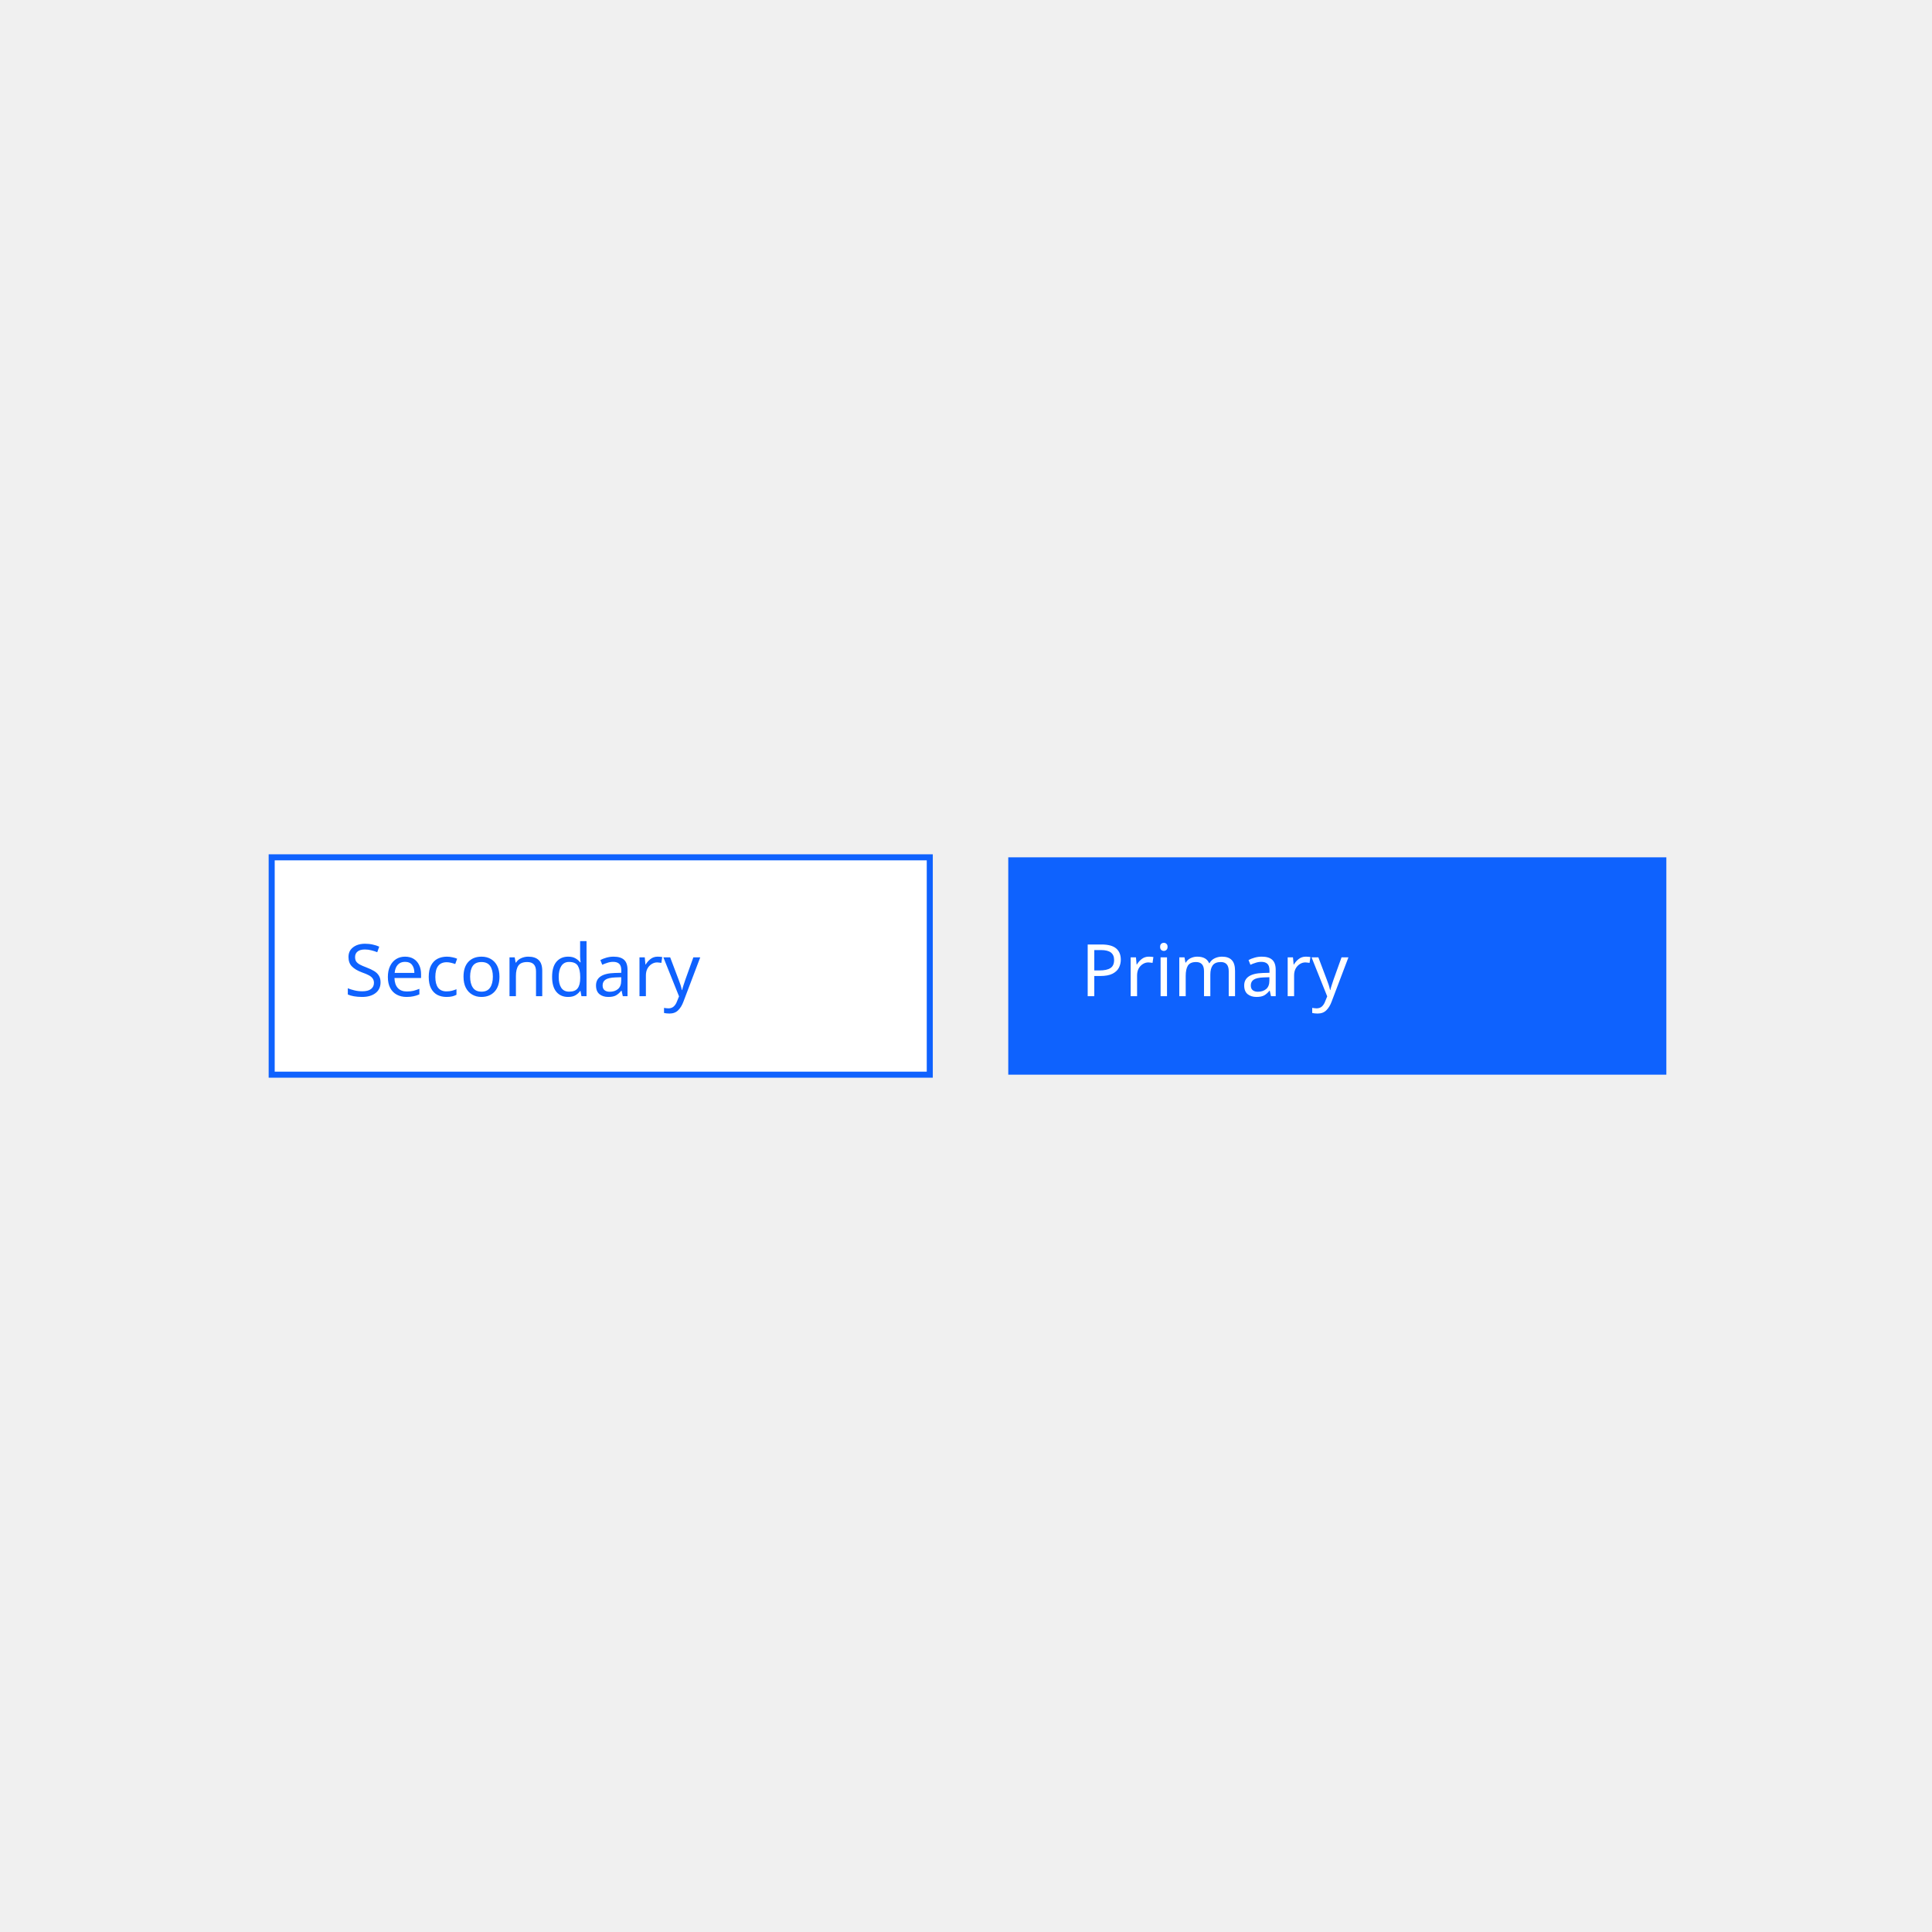
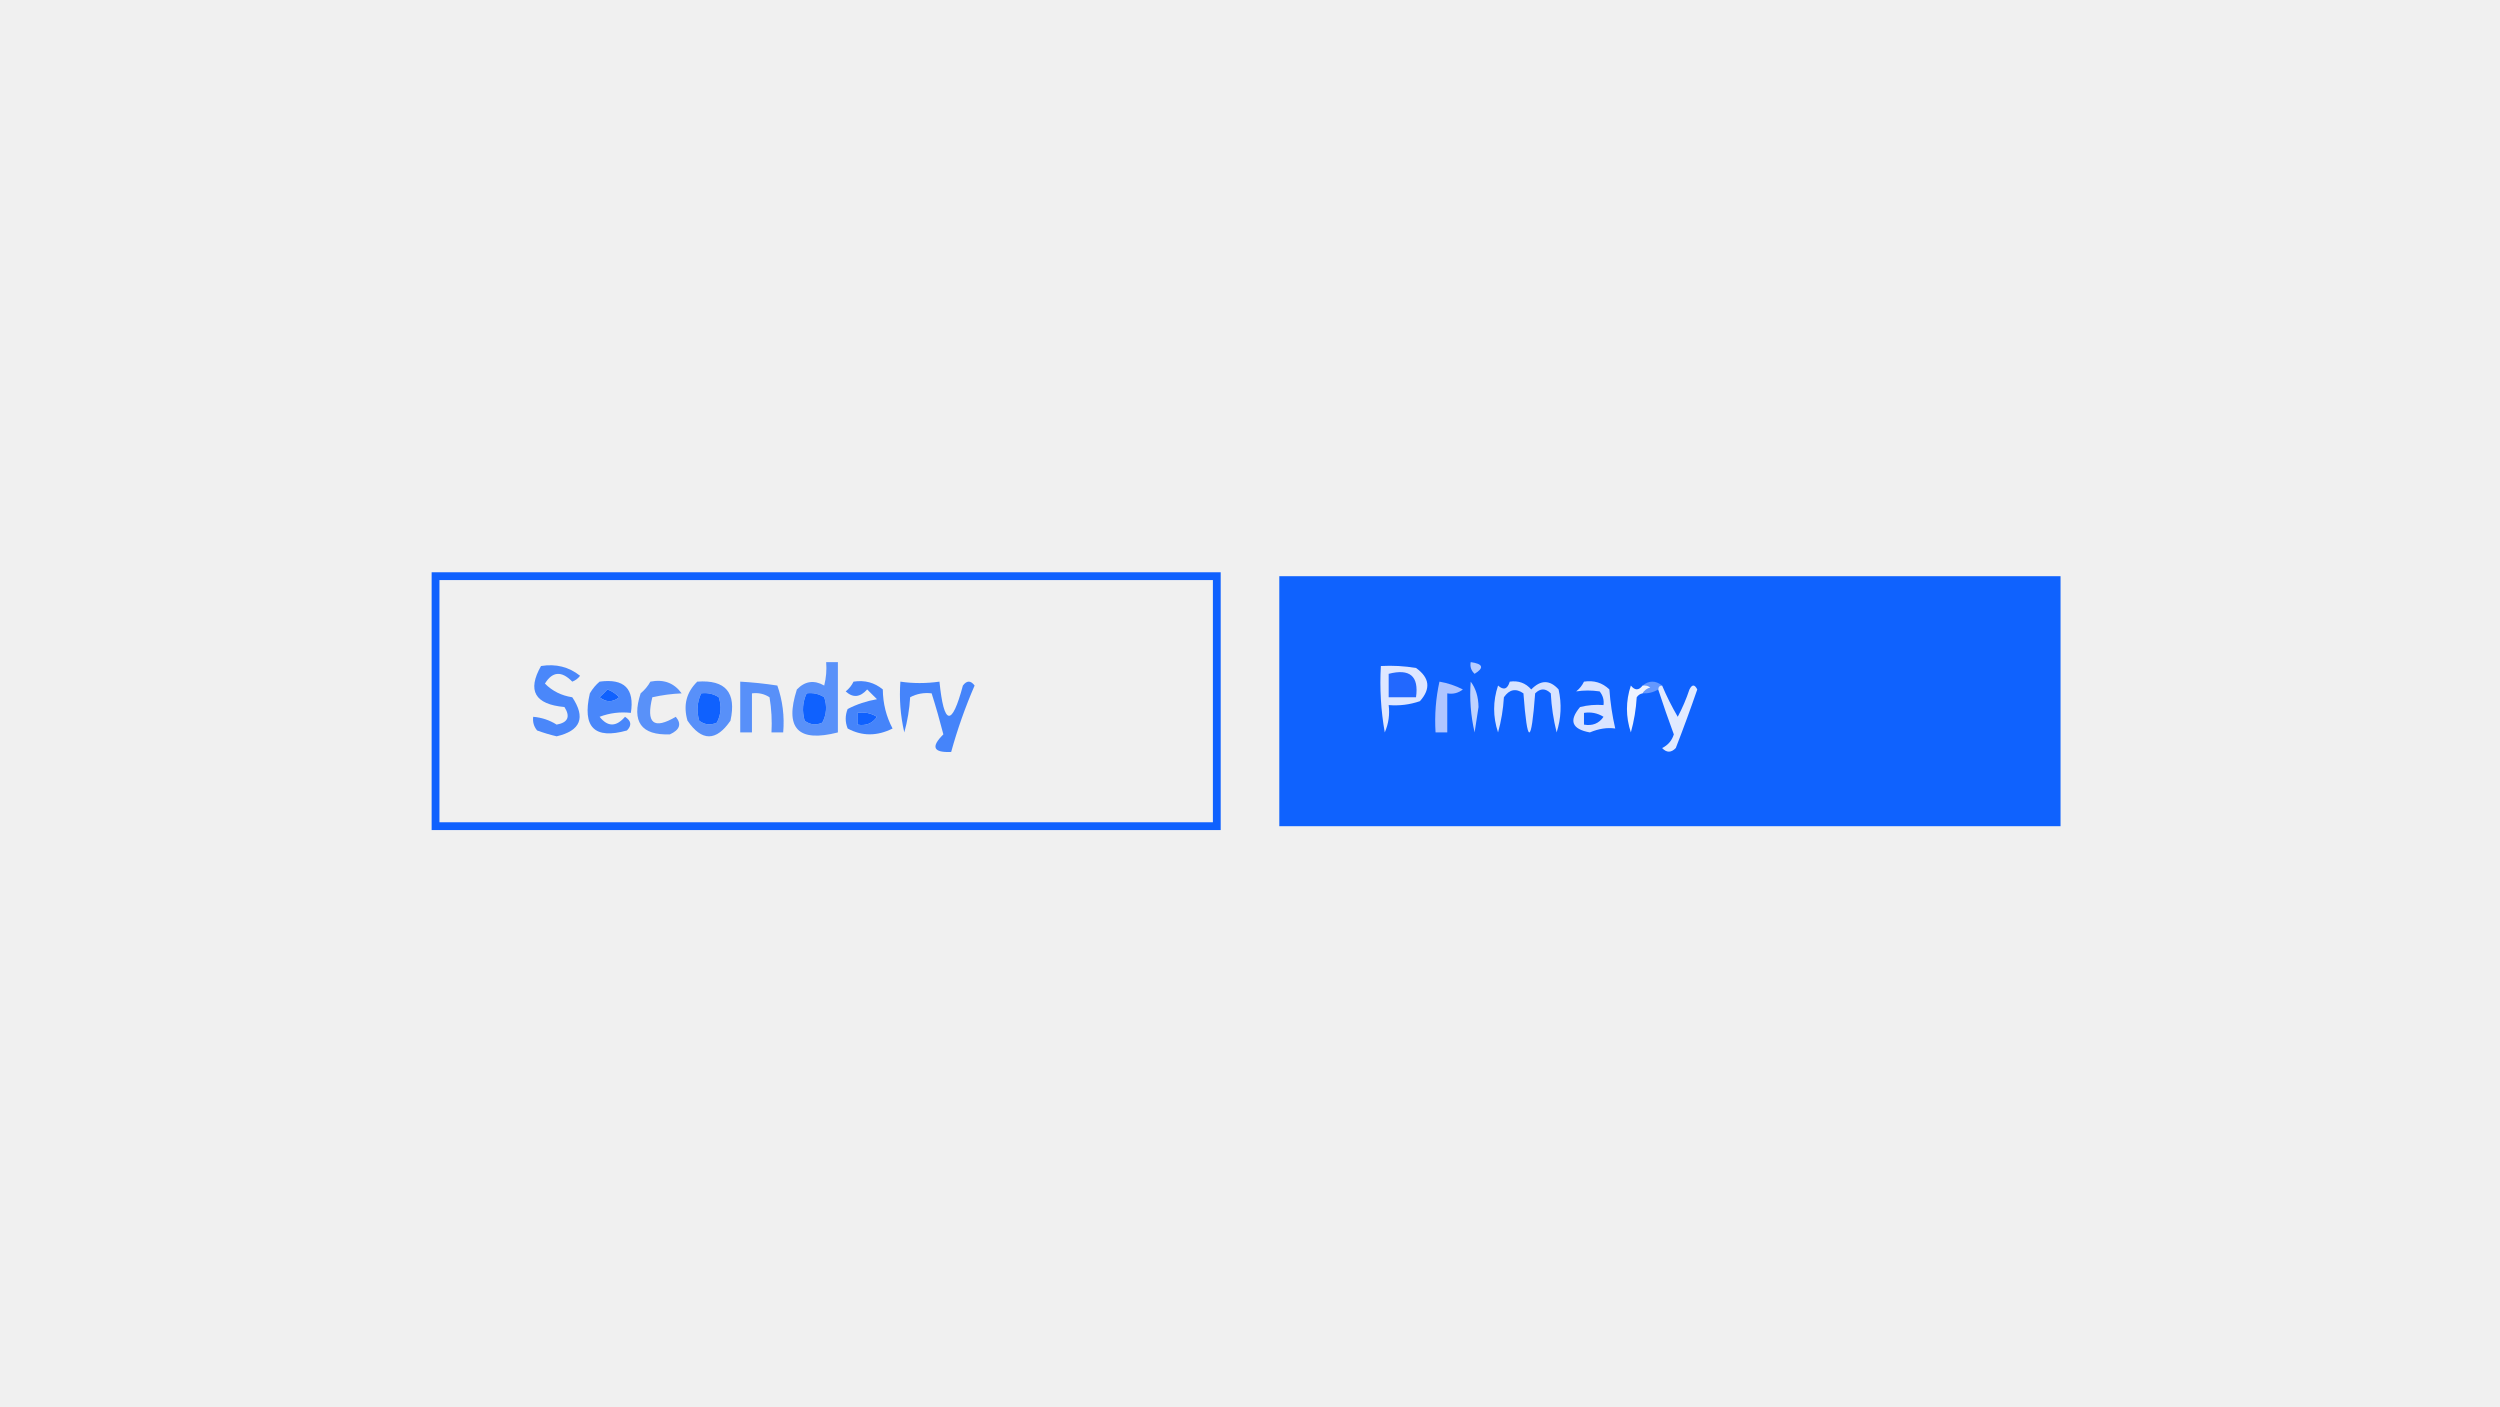
- <svg xmlns="http://www.w3.org/2000/svg" width="320px" height="320px" viewBox="0 0 320 320" version="1.1">
-   <g id="button_group" stroke="none" stroke-width="1" fill="none" fill-rule="evenodd">
-     <rect id="Rectangle-Copy-2" stroke="#0F62FE" fill="#FFFFFF" x="45" y="142" width="109" height="36" />
-     <rect id="Rectangle-Copy-3" fill="#0E62FE" x="167" y="142" width="109" height="36" />
-     <text id="Secondary-Copy" font-family="IBMPlexSans, IBM Plex Sans" font-size="12" font-weight="normal" fill="#0F62FE">
-       <tspan x="57" y="165">Secondary</tspan>
-     </text>
-     <text id="Primary-Copy" font-family="IBMPlexSans, IBM Plex Sans" font-size="12" font-weight="normal" fill="#FFFFFF">
-       <tspan x="179" y="165">Primary</tspan>
-     </text>
+ <svg xmlns="http://www.w3.org/2000/svg" version="1.1" width="640px" height="360px" style="shape-rendering:geometricPrecision; text-rendering:geometricPrecision; image-rendering:optimizeQuality; fill-rule:evenodd; clip-rule:evenodd">
+   <g>
+     <path style="opacity:1" fill="#0f61fe" d="M 110.5,146.5 C 177.833,146.5 245.167,146.5 312.5,146.5C 312.5,168.5 312.5,190.5 312.5,212.5C 245.167,212.5 177.833,212.5 110.5,212.5C 110.5,190.5 110.5,168.5 110.5,146.5 Z M 112.5,148.5 C 178.5,148.5 244.5,148.5 310.5,148.5C 310.5,169.167 310.5,189.833 310.5,210.5C 244.5,210.5 178.5,210.5 112.5,210.5C 112.5,189.833 112.5,169.167 112.5,148.5 Z M 155.5,176.5 C 156.643,176.908 157.643,177.575 158.5,178.5C 156.833,179.833 155.167,179.833 153.5,178.5C 154.243,177.818 154.909,177.151 155.5,176.5 Z M 179.5,177.5 C 181.144,177.286 182.644,177.62 184,178.5C 184.758,180.769 184.591,182.936 183.5,185C 181.888,185.72 180.388,185.554 179,184.5C 178.297,182.071 178.463,179.738 179.5,177.5 Z M 206.5,177.5 C 208.144,177.286 209.644,177.62 211,178.5C 211.758,180.769 211.591,182.936 210.5,185C 208.888,185.72 207.388,185.554 206,184.5C 205.297,182.071 205.463,179.738 206.5,177.5 Z M 219.5,182.5 C 221.288,182.215 222.955,182.548 224.5,183.5C 223.332,185.217 221.665,185.884 219.5,185.5C 219.5,184.5 219.5,183.5 219.5,182.5 Z" />
+   </g>
+   <g>
+     <path style="opacity:1" fill="#0f62fe" d="M 327.5,147.5 C 394.167,147.5 460.833,147.5 527.5,147.5C 527.5,168.833 527.5,190.167 527.5,211.5C 460.833,211.5 394.167,211.5 327.5,211.5C 327.5,190.167 327.5,168.833 327.5,147.5 Z" />
+   </g>
+   <g>
+     <path style="opacity:0.668" fill="#0f62fe" d="M 211.5,169.5 C 212.5,169.5 213.5,169.5 214.5,169.5C 214.5,175.5 214.5,181.5 214.5,187.5C 204.3,190.135 200.8,186.468 204,176.5C 206.075,174.352 208.408,174.018 211,175.5C 211.495,173.527 211.662,171.527 211.5,169.5 Z M 206.5,177.5 C 205.463,179.738 205.297,182.071 206,184.5C 207.388,185.554 208.888,185.72 210.5,185C 211.591,182.936 211.758,180.769 211,178.5C 209.644,177.62 208.144,177.286 206.5,177.5 Z" />
+   </g>
+   <g>
+     <path style="opacity:1" fill="#b5ccff" d="M 376.5,169.5 C 379.674,169.952 380.007,170.952 377.5,172.5C 376.614,171.675 376.281,170.675 376.5,169.5 Z" />
+   </g>
+   <g>
+     <path style="opacity:0.736" fill="#0f62fe" d="M 138.5,170.5 C 142.302,169.88 145.635,170.714 148.5,173C 147.975,173.692 147.308,174.192 146.5,174.5C 143.763,171.697 141.429,171.864 139.5,175C 141.39,176.904 143.724,178.07 146.5,178.5C 149.986,183.723 148.652,187.057 142.5,188.5C 140.803,188.101 139.137,187.601 137.5,187C 136.663,185.989 136.33,184.822 136.5,183.5C 138.675,183.682 140.675,184.349 142.5,185.5C 145.396,184.976 146.063,183.476 144.5,181C 136.915,180.308 134.915,176.808 138.5,170.5 Z" />
+   </g>
+   <g>
+     <path style="opacity:1" fill="#dee7ff" d="M 353.5,170.5 C 356.518,170.335 359.518,170.502 362.5,171C 366.002,173.496 366.335,176.329 363.5,179.5C 360.916,180.393 358.249,180.726 355.5,180.5C 355.808,182.924 355.474,185.257 354.5,187.5C 353.505,181.872 353.171,176.206 353.5,170.5 Z" />
+   </g>
+   <g>
+     <path style="opacity:1" fill="#2268fe" d="M 355.5,172.5 C 360.931,171.094 363.265,173.094 362.5,178.5C 360.167,178.5 357.833,178.5 355.5,178.5C 355.5,176.5 355.5,174.5 355.5,172.5 Z" />
+   </g>
+   <g>
+     <path style="opacity:0.742" fill="#0f62fe" d="M 153.5,174.5 C 159.814,173.641 162.481,176.308 161.5,182.5C 158.753,182.187 156.086,182.52 153.5,183.5C 155.577,186.119 157.743,186.119 160,183.5C 161.617,184.536 161.784,185.703 160.5,187C 152.177,189.345 149.01,186.179 151,177.5C 151.698,176.309 152.531,175.309 153.5,174.5 Z M 155.5,176.5 C 154.909,177.151 154.243,177.818 153.5,178.5C 155.167,179.833 156.833,179.833 158.5,178.5C 157.643,177.575 156.643,176.908 155.5,176.5 Z" />
+   </g>
+   <g>
+     <path style="opacity:0.671" fill="#0f62fe" d="M 166.5,174.5 C 169.908,173.828 172.575,174.828 174.5,177.5C 172.018,177.606 169.518,177.939 167,178.5C 165.33,185.18 167.33,186.846 173,183.5C 174.538,185.329 174.038,186.829 171.5,188C 164.129,188.27 161.629,184.77 164,177.5C 165.045,176.627 165.878,175.627 166.5,174.5 Z" />
+   </g>
+   <g>
+     <path style="opacity:0.673" fill="#0f62fd" d="M 178.5,174.5 C 185.745,173.963 188.578,177.296 187,184.5C 183.333,189.833 179.667,189.833 176,184.5C 174.861,180.579 175.695,177.246 178.5,174.5 Z M 179.5,177.5 C 178.463,179.738 178.297,182.071 179,184.5C 180.388,185.554 181.888,185.72 183.5,185C 184.591,182.936 184.758,180.769 184,178.5C 182.644,177.62 181.144,177.286 179.5,177.5 Z" />
+   </g>
+   <g>
+     <path style="opacity:0.672" fill="#0f62fd" d="M 189.5,174.5 C 192.603,174.67 195.77,175.004 199,175.5C 200.354,179.363 200.854,183.363 200.5,187.5C 199.5,187.5 198.5,187.5 197.5,187.5C 197.665,184.482 197.498,181.482 197,178.5C 195.644,177.62 194.144,177.286 192.5,177.5C 192.5,180.833 192.5,184.167 192.5,187.5C 191.5,187.5 190.5,187.5 189.5,187.5C 189.5,183.167 189.5,178.833 189.5,174.5 Z" />
+   </g>
+   <g>
+     <path style="opacity:0.757" fill="#0f62fe" d="M 218.5,174.5 C 221.365,174.055 223.865,174.722 226,176.5C 226.037,180.089 226.87,183.422 228.5,186.5C 224.524,188.49 220.69,188.49 217,186.5C 216.333,184.833 216.333,183.167 217,181.5C 219.351,180.286 221.851,179.452 224.5,179C 223.667,178.167 222.833,177.333 222,176.5C 220.181,178.536 218.347,178.703 216.5,177C 217.381,176.292 218.047,175.458 218.5,174.5 Z M 219.5,182.5 C 219.5,183.5 219.5,184.5 219.5,185.5C 221.665,185.884 223.332,185.217 224.5,183.5C 222.955,182.548 221.288,182.215 219.5,182.5 Z" />
+   </g>
+   <g>
+     <path style="opacity:0.756" fill="#0f62fe" d="M 230.5,174.5 C 233.721,174.982 237.054,174.982 240.5,174.5C 241.656,185.812 243.656,186.145 246.5,175.5C 247.5,174.167 248.5,174.167 249.5,175.5C 247.095,181.051 245.095,186.717 243.5,192.5C 238.913,192.711 238.246,191.211 241.5,188C 240.591,184.444 239.591,180.944 238.5,177.5C 236.533,177.261 234.699,177.594 233,178.5C 232.821,181.553 232.321,184.553 231.5,187.5C 230.508,183.217 230.174,178.884 230.5,174.5 Z" />
+   </g>
+   <g>
+     <path style="opacity:1" fill="#6598fe" d="M 420.5,175.5 C 422.167,174.167 423.833,174.167 425.5,175.5C 424.833,175.5 424.5,175.833 424.5,176.5C 423.292,177.234 421.959,177.567 420.5,177.5C 420.918,176.778 421.584,176.278 422.5,176C 421.906,175.536 421.239,175.369 420.5,175.5 Z" />
+   </g>
+   <g>
+     <path style="opacity:1" fill="#bed2fe" d="M 376.5,174.5 C 377.8,176.223 378.467,178.39 378.5,181C 378.167,183.167 377.833,185.333 377.5,187.5C 376.508,183.217 376.174,178.884 376.5,174.5 Z" />
+   </g>
+   <g>
+     <path style="opacity:1" fill="#eef3ff" d="M 420.5,175.5 C 421.239,175.369 421.906,175.536 422.5,176C 421.584,176.278 420.918,176.778 420.5,177.5C 419.883,177.611 419.383,177.944 419,178.5C 418.821,181.553 418.321,184.553 417.5,187.5C 416.167,183.5 416.167,179.5 417.5,175.5C 418.527,176.791 419.527,176.791 420.5,175.5 Z" />
+   </g>
+   <g>
+     <path style="opacity:1" fill="#afc5ff" d="M 368.5,174.5 C 370.589,174.857 372.589,175.523 374.5,176.5C 373.311,177.429 371.978,177.762 370.5,177.5C 370.5,180.833 370.5,184.167 370.5,187.5C 369.5,187.5 368.5,187.5 367.5,187.5C 367.231,183.069 367.564,178.735 368.5,174.5 Z" />
+   </g>
+   <g>
+     <path style="opacity:1" fill="#d7e3ff" d="M 386.5,174.5 C 388.722,174.178 390.556,174.845 392,176.5C 394.423,174.006 396.756,174.006 399,176.5C 399.825,180.211 399.659,183.878 398.5,187.5C 397.676,184.215 397.176,180.882 397,177.5C 395.667,176.167 394.333,176.167 393,177.5C 392,190.833 391,190.833 390,177.5C 388.062,176.14 386.396,176.473 385,178.5C 384.821,181.553 384.321,184.553 383.5,187.5C 382.167,183.5 382.167,179.5 383.5,175.5C 384.922,176.777 385.922,176.443 386.5,174.5 Z" />
+   </g>
+   <g>
+     <path style="opacity:1" fill="#dae4ff" d="M 405.5,174.5 C 408.044,174.104 410.211,174.771 412,176.5C 412.246,179.89 412.746,183.223 413.5,186.5C 411.453,186.202 409.286,186.535 407,187.5C 402.388,186.658 401.554,184.491 404.5,181C 406.473,180.505 408.473,180.338 410.5,180.5C 410.67,179.178 410.337,178.011 409.5,177C 407.443,176.695 405.443,176.695 403.5,177C 404.381,176.292 405.047,175.458 405.5,174.5 Z" />
+   </g>
+   <g>
+     <path style="opacity:1" fill="#0e61fe" d="M 405.5,182.5 C 407.288,182.215 408.955,182.548 410.5,183.5C 409.332,185.217 407.665,185.884 405.5,185.5C 405.5,184.5 405.5,183.5 405.5,182.5 Z" />
+   </g>
+   <g>
+     <path style="opacity:1" fill="#e1eaff" d="M 425.5,175.5 C 426.628,178.185 427.962,180.852 429.5,183.5C 430.692,181.258 431.692,178.925 432.5,176.5C 433.167,175.167 433.833,175.167 434.5,176.5C 432.765,181.538 430.932,186.538 429,191.5C 427.817,192.731 426.651,192.731 425.5,191.5C 427.012,190.751 428.012,189.584 428.5,188C 427.087,184.172 425.753,180.339 424.5,176.5C 424.5,175.833 424.833,175.5 425.5,175.5 Z" />
  </g>
</svg>
